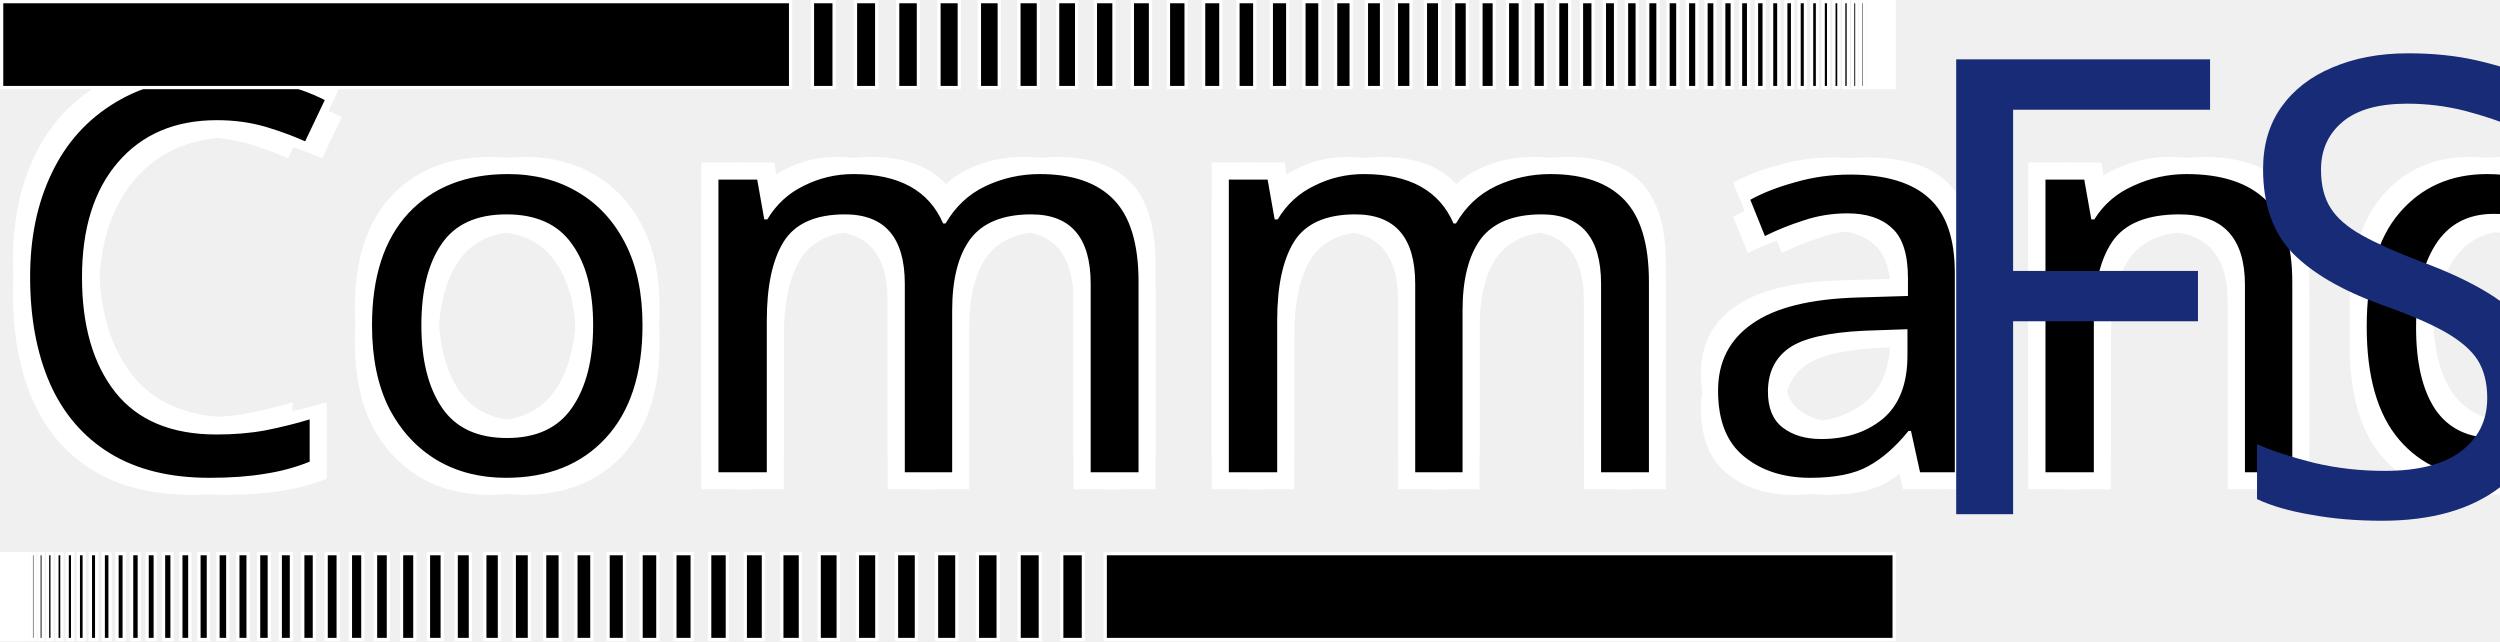
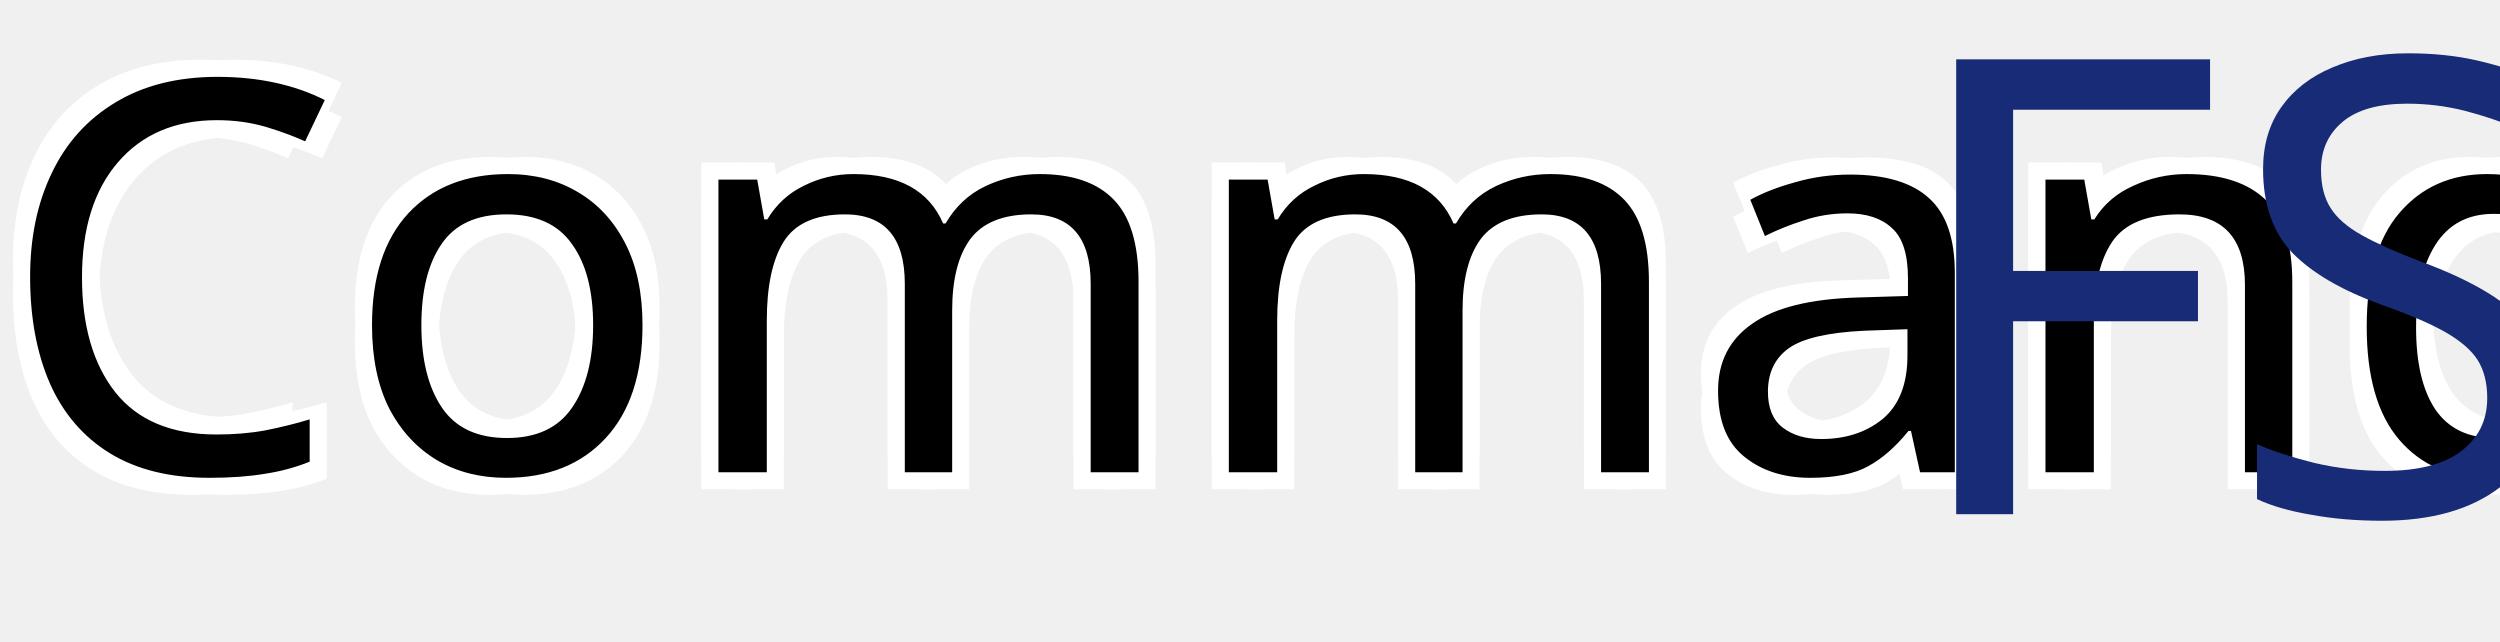
<svg xmlns="http://www.w3.org/2000/svg" width="77.549mm" height="19.887mm" viewBox="0 0 77.549 19.887" version="1.1" id="svg1">
  <defs id="defs1" />
  <g id="layer1" transform="translate(-54.6713,-172.7371)">
    <text xml:space="preserve" style="font-size:16.933px;line-height:1.25;font-family:'Jersey 15';-inkscape-font-specification:'Jersey 15, ';font-variant-ligatures:none;fill:#ffffff;fill-opacity:1;stroke-width:0.265" x="54.044" y="187.914" id="text1-5">
      <tspan id="tspan1-3" style="font-size:16.933px;fill:#ffffff;fill-opacity:1;stroke-width:0.265" x="54.044" y="187.914">Command</tspan>
    </text>
    <text xml:space="preserve" style="font-size:16.933px;line-height:1.25;font-family:'Jersey 15';-inkscape-font-specification:'Jersey 15, ';font-variant-ligatures:none;fill:#ffffff;fill-opacity:1;stroke-width:0.265" x="55.102" y="186.856" id="text1-9">
      <tspan id="tspan1-36" style="font-size:16.933px;fill:#ffffff;fill-opacity:1;stroke-width:0.265" x="55.102" y="186.856">Command</tspan>
    </text>
    <text xml:space="preserve" style="font-size:16.933px;line-height:1.25;font-family:'Jersey 15';-inkscape-font-specification:'Jersey 15, ';font-variant-ligatures:none;display:inline;fill:#ffffff;fill-opacity:1;stroke-width:0.265" x="54.044" y="186.856" id="text1-6">
      <tspan id="tspan1-1" style="font-size:16.933px;fill:#ffffff;fill-opacity:1;stroke-width:0.265" x="54.044" y="186.856">Command</tspan>
    </text>
    <text xml:space="preserve" style="font-size:16.933px;line-height:1.25;font-family:'Jersey 15';-inkscape-font-specification:'Jersey 15, ';font-variant-ligatures:none;display:inline;fill:#ffffff;fill-opacity:1;stroke-width:0.265" x="55.102" y="187.914" id="text1-2">
      <tspan id="tspan1-0" style="font-size:16.933px;fill:#ffffff;fill-opacity:1;stroke-width:0.265" x="55.102" y="187.914">Command</tspan>
    </text>
    <text xml:space="preserve" style="font-size:16.933px;line-height:1.25;font-family:'Jersey 15';-inkscape-font-specification:'Jersey 15, ';font-variant-ligatures:none;display:inline;stroke-width:0.265" x="54.573" y="187.385" id="text1">
      <tspan id="tspan1" style="font-size:16.933px;stroke-width:0.265" x="54.573" y="187.385">Command</tspan>
    </text>
    <text xml:space="preserve" style="font-style:normal;font-variant:normal;font-weight:normal;font-stretch:normal;font-size:19.756px;line-height:1.25;font-family:'Jersey 25 Charted';-inkscape-font-specification:'Jersey 25 Charted';font-variant-ligatures:none;fill:#182b76;fill-opacity:1;stroke:none;stroke-width:0.265;stroke-opacity:1" x="113.428" y="188.688" id="text2">
      <tspan id="tspan2" style="font-style:normal;font-variant:normal;font-weight:normal;font-stretch:normal;font-size:19.756px;font-family:'Jersey 25 Charted';-inkscape-font-specification:'Jersey 25 Charted';fill:#182b76;fill-opacity:1;stroke:none;stroke-width:0.265;stroke-opacity:1" x="113.428" y="188.688">FS</tspan>
    </text>
-     <path style="color:#000000;fill:#000000;stroke:#ffffff;stroke-width:0.101;stroke-dasharray:none;stroke-dashoffset:0;stroke-opacity:1;paint-order:normal" d="m 54.722,189.911 v 2.663 h 0.006 v -2.663 z m 0.02,0 v 2.663 h 0.02 v -2.663 z m 0.048,0 v 2.663 h 0.034 v -2.663 z m 0.074,0 v 2.663 h 0.048 v -2.663 z m 0.101,0 v 2.663 h 0.062 v -2.663 z m 0.129,0 v 2.663 h 0.076 v -2.663 z m 0.157,0 v 2.663 h 0.087 v -2.663 z m 0.183,0 v 2.663 h 0.101 v -2.663 z m 0.209,0 v 2.663 h 0.115 v -2.663 z m 0.238,0 v 2.663 h 0.129 v -2.663 z m 0.264,0 v 2.663 h 0.143 v -2.663 z m 0.292,0 v 2.663 h 0.155 v -2.663 z m 0.318,0 v 2.663 h 0.169 v -2.663 z m 0.346,0 v 2.663 h 0.183 v -2.663 z m 0.374,0 v 2.663 h 0.195 v -2.663 z m 0.399,0 v 2.663 h 0.211 v -2.663 z m 0.427,0 v 2.663 h 0.223 v -2.663 z m 0.453,0 v 2.663 h 0.238 v -2.663 z m 0.481,0 v 2.663 h 0.252 v -2.663 z m 0.509,0 v 2.663 h 0.264 v -2.663 z m 0.537,0 v 2.663 h 0.278 v -2.663 z m 0.562,0 v 2.663 h 0.292 v -2.663 z m 0.59,0 v 2.663 h 0.304 v -2.663 z m 0.616,0 v 2.663 h 0.318 v -2.663 z m 0.644,0 v 2.663 h 0.332 v -2.663 z m 0.672,0 v 2.663 h 0.346 v -2.663 z m 0.698,0 v 2.663 h 0.36 v -2.663 z m 0.725,0 v 2.663 h 0.374 v -2.663 z m 0.753,0 v 2.663 h 0.386 v -2.663 z m 0.779,0 v 2.663 H 66.719 v -2.663 z m 0.807,0 v 2.663 h 0.413 v -2.663 z m 0.835,0 v 2.663 h 0.427 v -2.663 z m 0.86,0 v 2.663 h 0.441 v -2.663 z m 0.888,0 v 2.663 h 0.453 v -2.663 z m 0.914,0 v 2.663 h 0.469 v -2.663 z m 0.942,0 v 2.663 h 0.483 v -2.663 z m 0.97,0 v 2.663 h 0.495 v -2.663 z m 0.998,0 v 2.663 h 0.507 v -2.663 z m 1.023,0 v 2.663 h 0.521 v -2.663 z m 1.049,0 v 2.663 h 0.537 v -2.663 z m 1.079,0 v 2.663 h 0.548 v -2.663 z m 1.105,0 v 2.663 h 0.562 v -2.663 z m 1.133,0 v 2.663 h 0.576 v -2.663 z m 1.159,0 v 2.663 h 0.59 v -2.663 z m 1.186,0 v 2.663 h 0.602 v -2.663 z m 1.212,0 v 2.663 h 0.618 v -2.663 z m 1.242,0 v 2.663 h 0.63 v -2.663 z m 1.268,0 v 2.663 h 0.644 v -2.663 z m 1.294,0 v 2.663 h 0.658 v -2.663 z m 1.322,0 v 2.663 h 0.672 v -2.663 z m 1.349,0 v 2.663 H 113.427 v -2.663 z" id="path2" />
-     <path style="color:#000000;fill:#000000;stroke:#ffffff;stroke-width:0.101;stroke-dasharray:none;stroke-opacity:1;paint-order:normal" d="m 54.722,172.788 v 2.665 h 24.473 v -2.665 z m 25.151,0 v 2.665 h 0.672 v -2.665 z m 1.335,0 v 2.665 h 0.658 v -2.665 z m 1.308,0 v 2.665 h 0.644 v -2.665 z m 1.282,0 v 2.665 h 0.63 v -2.665 z m 1.254,0 v 2.665 h 0.616 v -2.665 z m 1.226,0 v 2.665 h 0.604 v -2.665 z m 1.2,0 v 2.665 h 0.59 v -2.665 z m 1.172,0 v 2.665 h 0.576 v -2.665 z m 1.147,0 v 2.665 h 0.562 v -2.665 z m 1.119,0 v 2.665 h 0.548 v -2.665 z m 1.091,0 v 2.665 h 0.535 v -2.665 z m 1.065,0 v 2.665 h 0.521 v -2.665 z m 1.035,0 v 2.665 h 0.509 v -2.665 z m 1.012,0 v 2.665 h 0.495 v -2.665 z m 0.982,0 v 2.665 h 0.483 v -2.665 z m 0.956,0 v 2.665 h 0.469 v -2.665 z m 0.93,0 v 2.665 h 0.453 v -2.665 z m 0.9,0 v 2.665 h 0.441 v -2.665 z m 0.874,0 v 2.665 h 0.427 v -2.665 z m 0.849,0 v 2.665 h 0.413 v -2.665 z m 0.821,0 v 2.665 h 0.399 v -2.665 z m 0.793,0 v 2.665 h 0.386 v -2.665 z m 0.765,0 v 2.665 h 0.374 v -2.665 z m 0.739,0 v 2.665 h 0.36 v -2.665 z m 0.711,0 v 2.665 h 0.346 v -2.665 z m 0.686,0 v 2.665 h 0.332 v -2.665 z m 0.658,0 v 2.665 h 0.318 v -2.665 z m 0.63,0 v 2.665 h 0.304 v -2.665 z m 0.602,0 v 2.665 h 0.292 v -2.665 z m 0.576,0 v 2.665 h 0.278 v -2.665 z m 0.55,0 v 2.665 h 0.264 v -2.665 z m 0.521,0 v 2.665 h 0.25 v -2.665 z m 0.495,0 v 2.665 h 0.238 v -2.665 z m 0.469,0 v 2.665 h 0.223 v -2.665 z m 0.439,0 v 2.665 h 0.211 v -2.665 z m 0.413,0 v 2.665 h 0.197 v -2.665 z m 0.388,0 v 2.665 h 0.183 v -2.665 z m 0.36,0 v 2.665 h 0.169 v -2.665 z m 0.332,0 v 2.665 h 0.155 v -2.665 z m 0.304,0 v 2.665 h 0.143 v -2.665 z m 0.278,0 v 2.665 h 0.129 v -2.665 z m 0.25,0 v 2.665 h 0.115 v -2.665 z m 0.225,0 v 2.665 h 0.101 v -2.665 z m 0.197,0 v 2.665 h 0.087 v -2.665 z m 0.169,0 v 2.665 h 0.075 v -2.665 z m 0.143,0 v 2.665 h 0.062 v -2.665 z m 0.115,0 v 2.665 h 0.048 v -2.665 z m 0.087,0 v 2.665 h 0.034 v -2.665 z m 0.062,0 v 2.665 h 0.02 v -2.665 z m 0.034,0 v 2.665 h 0.006 v -2.665 z" id="path2-5" />
  </g>
</svg>
